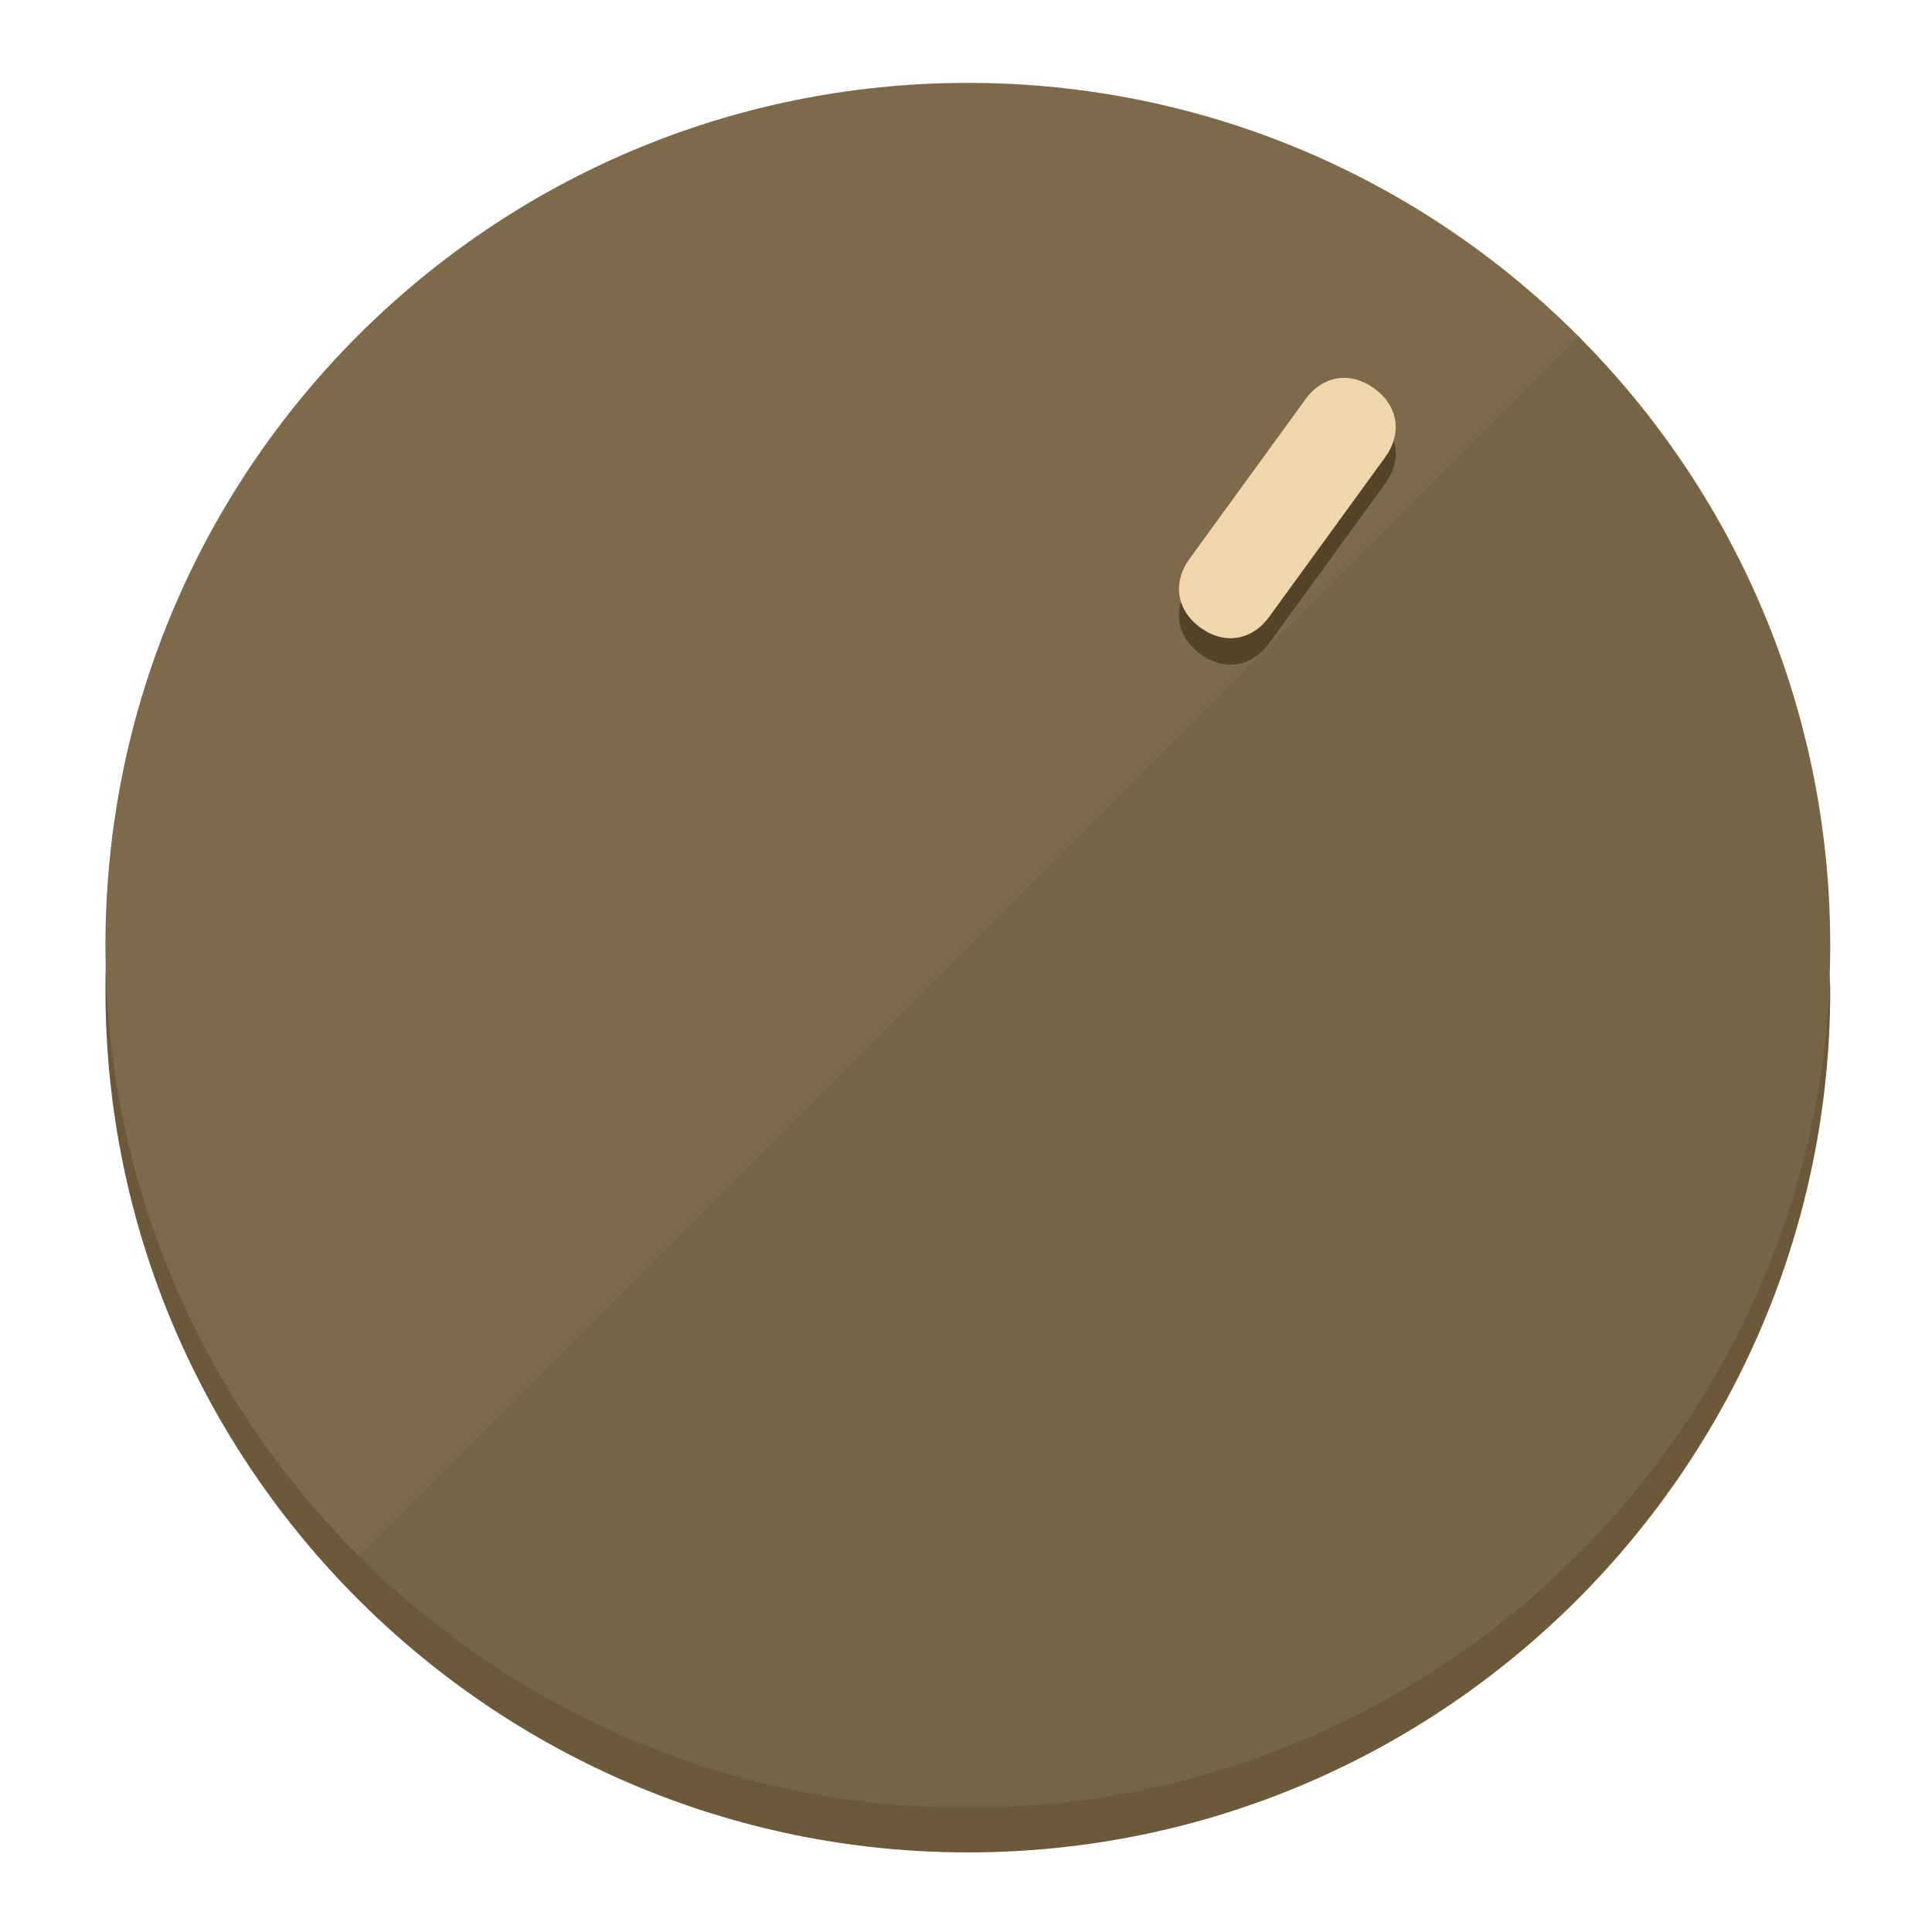
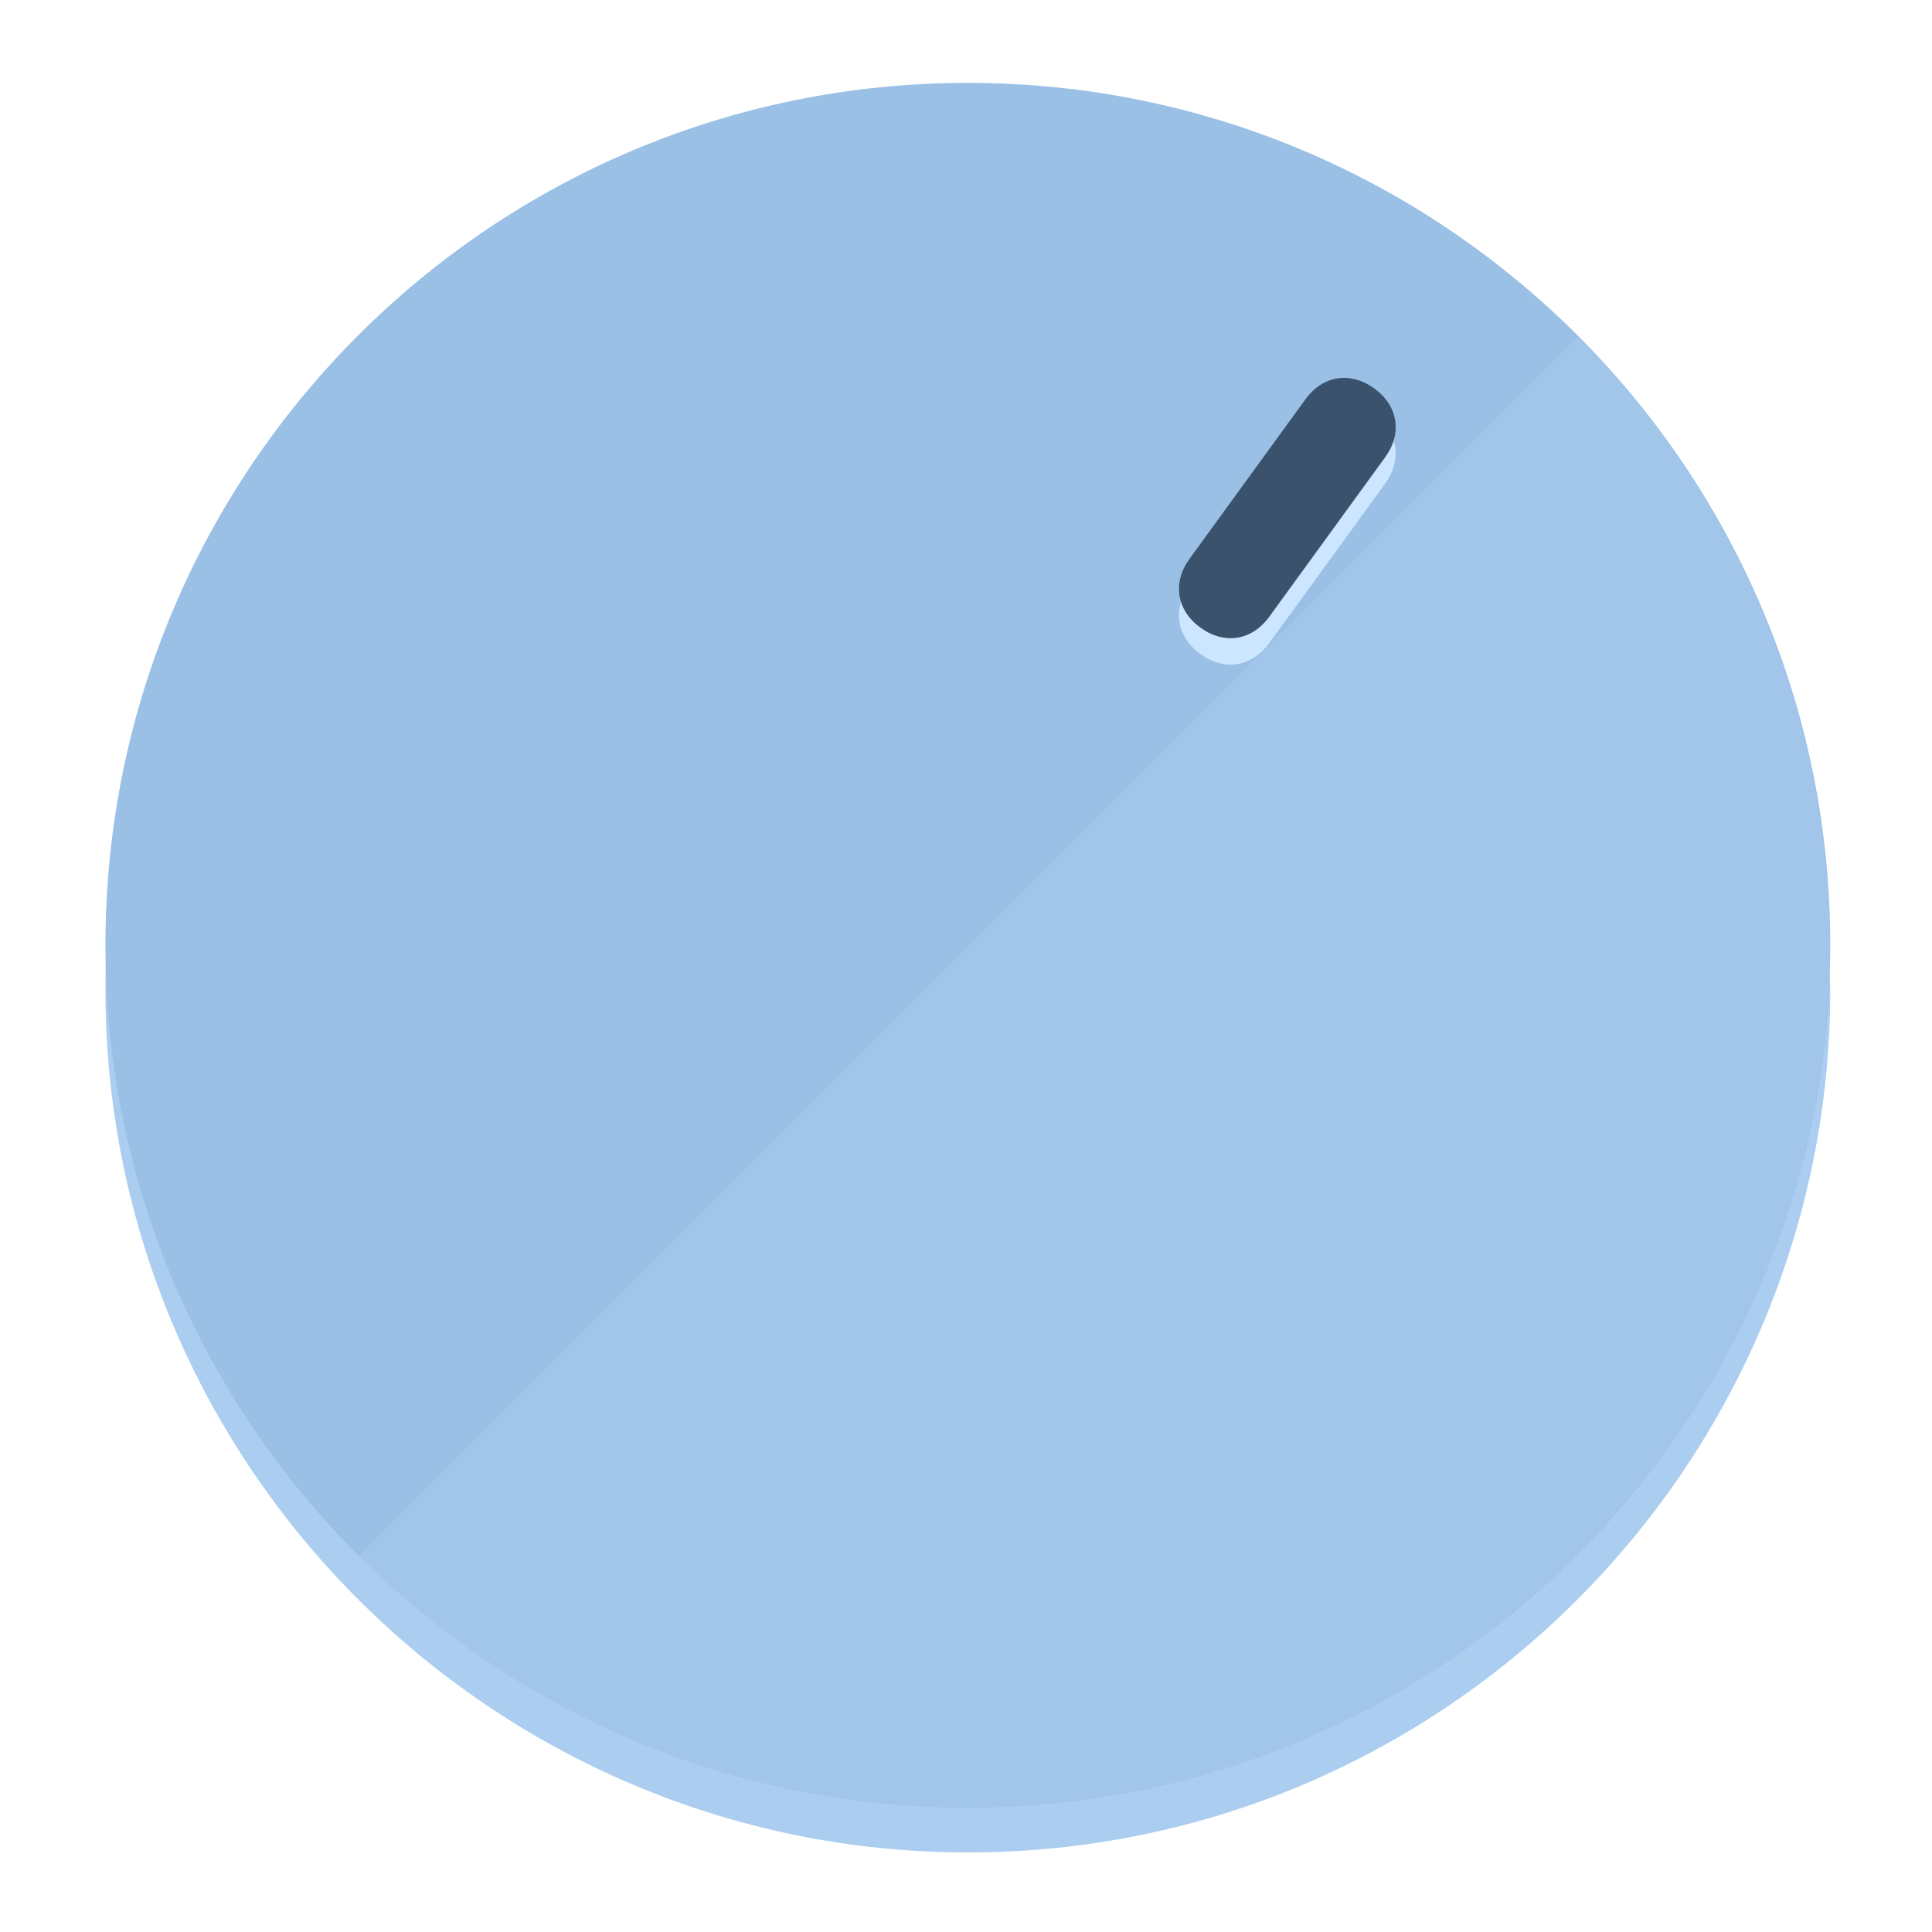
<svg xmlns="http://www.w3.org/2000/svg" height="120px" width="120px" version="1.1" id="Layer_1" viewBox="0 0 496.8 496.8" xml:space="preserve">
  <defs id="defs23" />
  <g id="g3158">
-     <path style="display:inline;fill:#6B593A;fill-opacity:1;stroke-width:1.584" d="m 248.875,445.92 c 116.582,0 212.89,-91.238 220.493,-205.286 0,5.069 1.267,8.87 1.267,13.939 0,121.651 -98.842,221.76 -221.76,221.76 -121.651,0 -221.76,-98.842 -221.76,-221.76 0,-5.069 0,-8.87 1.267,-13.939 7.603,114.048 103.91,205.286 220.493,205.286 z" id="path8" />
-     <circle style="display:inline;fill:#7D6A4B;fill-opacity:1;stroke-width:1.584" cx="248.875" cy="243.071" r="221.76" id="circle12" />
-     <path style="display:inline;fill:#524329;fill-opacity:0.154;stroke-width:1.587" d="m 405.744,86.606 c 86.308,86.308 86.308,227.193 0,313.5 -86.308,86.308 -227.193,86.308 -313.5,0" id="path14" />
+     <path style="display:inline;fill:#AACDF0;fill-opacity:1;stroke-width:1.584" d="m 248.875,445.92 c 116.582,0 212.89,-91.238 220.493,-205.286 0,5.069 1.267,8.87 1.267,13.939 0,121.651 -98.842,221.76 -221.76,221.76 -121.651,0 -221.76,-98.842 -221.76,-221.76 0,-5.069 0,-8.87 1.267,-13.939 7.603,114.048 103.91,205.286 220.493,205.286 z" id="path8" />
+     <circle style="display:inline;fill:#9AC0E6;fill-opacity:1;stroke-width:1.584" cx="248.875" cy="243.071" r="221.76" id="circle12" />
+     <path style="display:inline;fill:#CCE6FF;fill-opacity:0.154;stroke-width:1.587" d="m 405.744,86.606 c 86.308,86.308 86.308,227.193 0,313.5 -86.308,86.308 -227.193,86.308 -313.5,0" id="path14" />
  </g>
  <g id="g3198">
    <circle style="display:none;fill:#000000;fill-opacity:0;stroke-width:1.584" cx="344.188" cy="51.017" r="221.76" id="circle12-3" transform="rotate(36)" />
-     <path style="display:inline;fill:#524329;fill-opacity:1;stroke-width:1.584" d="m 326.375,165.375 c -4.469,6.151 -11.549,7.272 -17.7,2.803 v 0 c -6.151,-4.469 -7.273,-11.549 -2.803,-17.7 l 29.794,-41.007 c 4.469,-6.151 11.549,-7.272 17.7,-2.803 v 0 c 6.151,4.469 7.272,11.549 2.803,17.7 z" id="path3789" />
-     <path style="display:inline;fill:#F0D6AA;stroke-width:1.584" d="m 326.385,158.59 c -4.469,6.151 -11.549,7.272 -17.7,2.803 v 0 c -6.151,-4.469 -7.272,-11.549 -2.803,-17.7 l 29.794,-41.007 c 4.469,-6.151 11.549,-7.273 17.7,-2.803 v 0 c 6.151,4.469 7.272,11.549 2.803,17.7 z" id="path915" />
+     <path style="display:inline;fill:#CCE6FF;fill-opacity:1;stroke-width:1.584" d="m 326.375,165.375 c -4.469,6.151 -11.549,7.272 -17.7,2.803 v 0 c -6.151,-4.469 -7.273,-11.549 -2.803,-17.7 l 29.794,-41.007 c 4.469,-6.151 11.549,-7.272 17.7,-2.803 v 0 c 6.151,4.469 7.272,11.549 2.803,17.7 z" id="path3789" />
+     <path style="display:inline;fill:#3A526B;stroke-width:1.584" d="m 326.385,158.59 c -4.469,6.151 -11.549,7.272 -17.7,2.803 v 0 c -6.151,-4.469 -7.272,-11.549 -2.803,-17.7 l 29.794,-41.007 c 4.469,-6.151 11.549,-7.273 17.7,-2.803 v 0 c 6.151,4.469 7.272,11.549 2.803,17.7 z" id="path915" />
  </g>
</svg>
